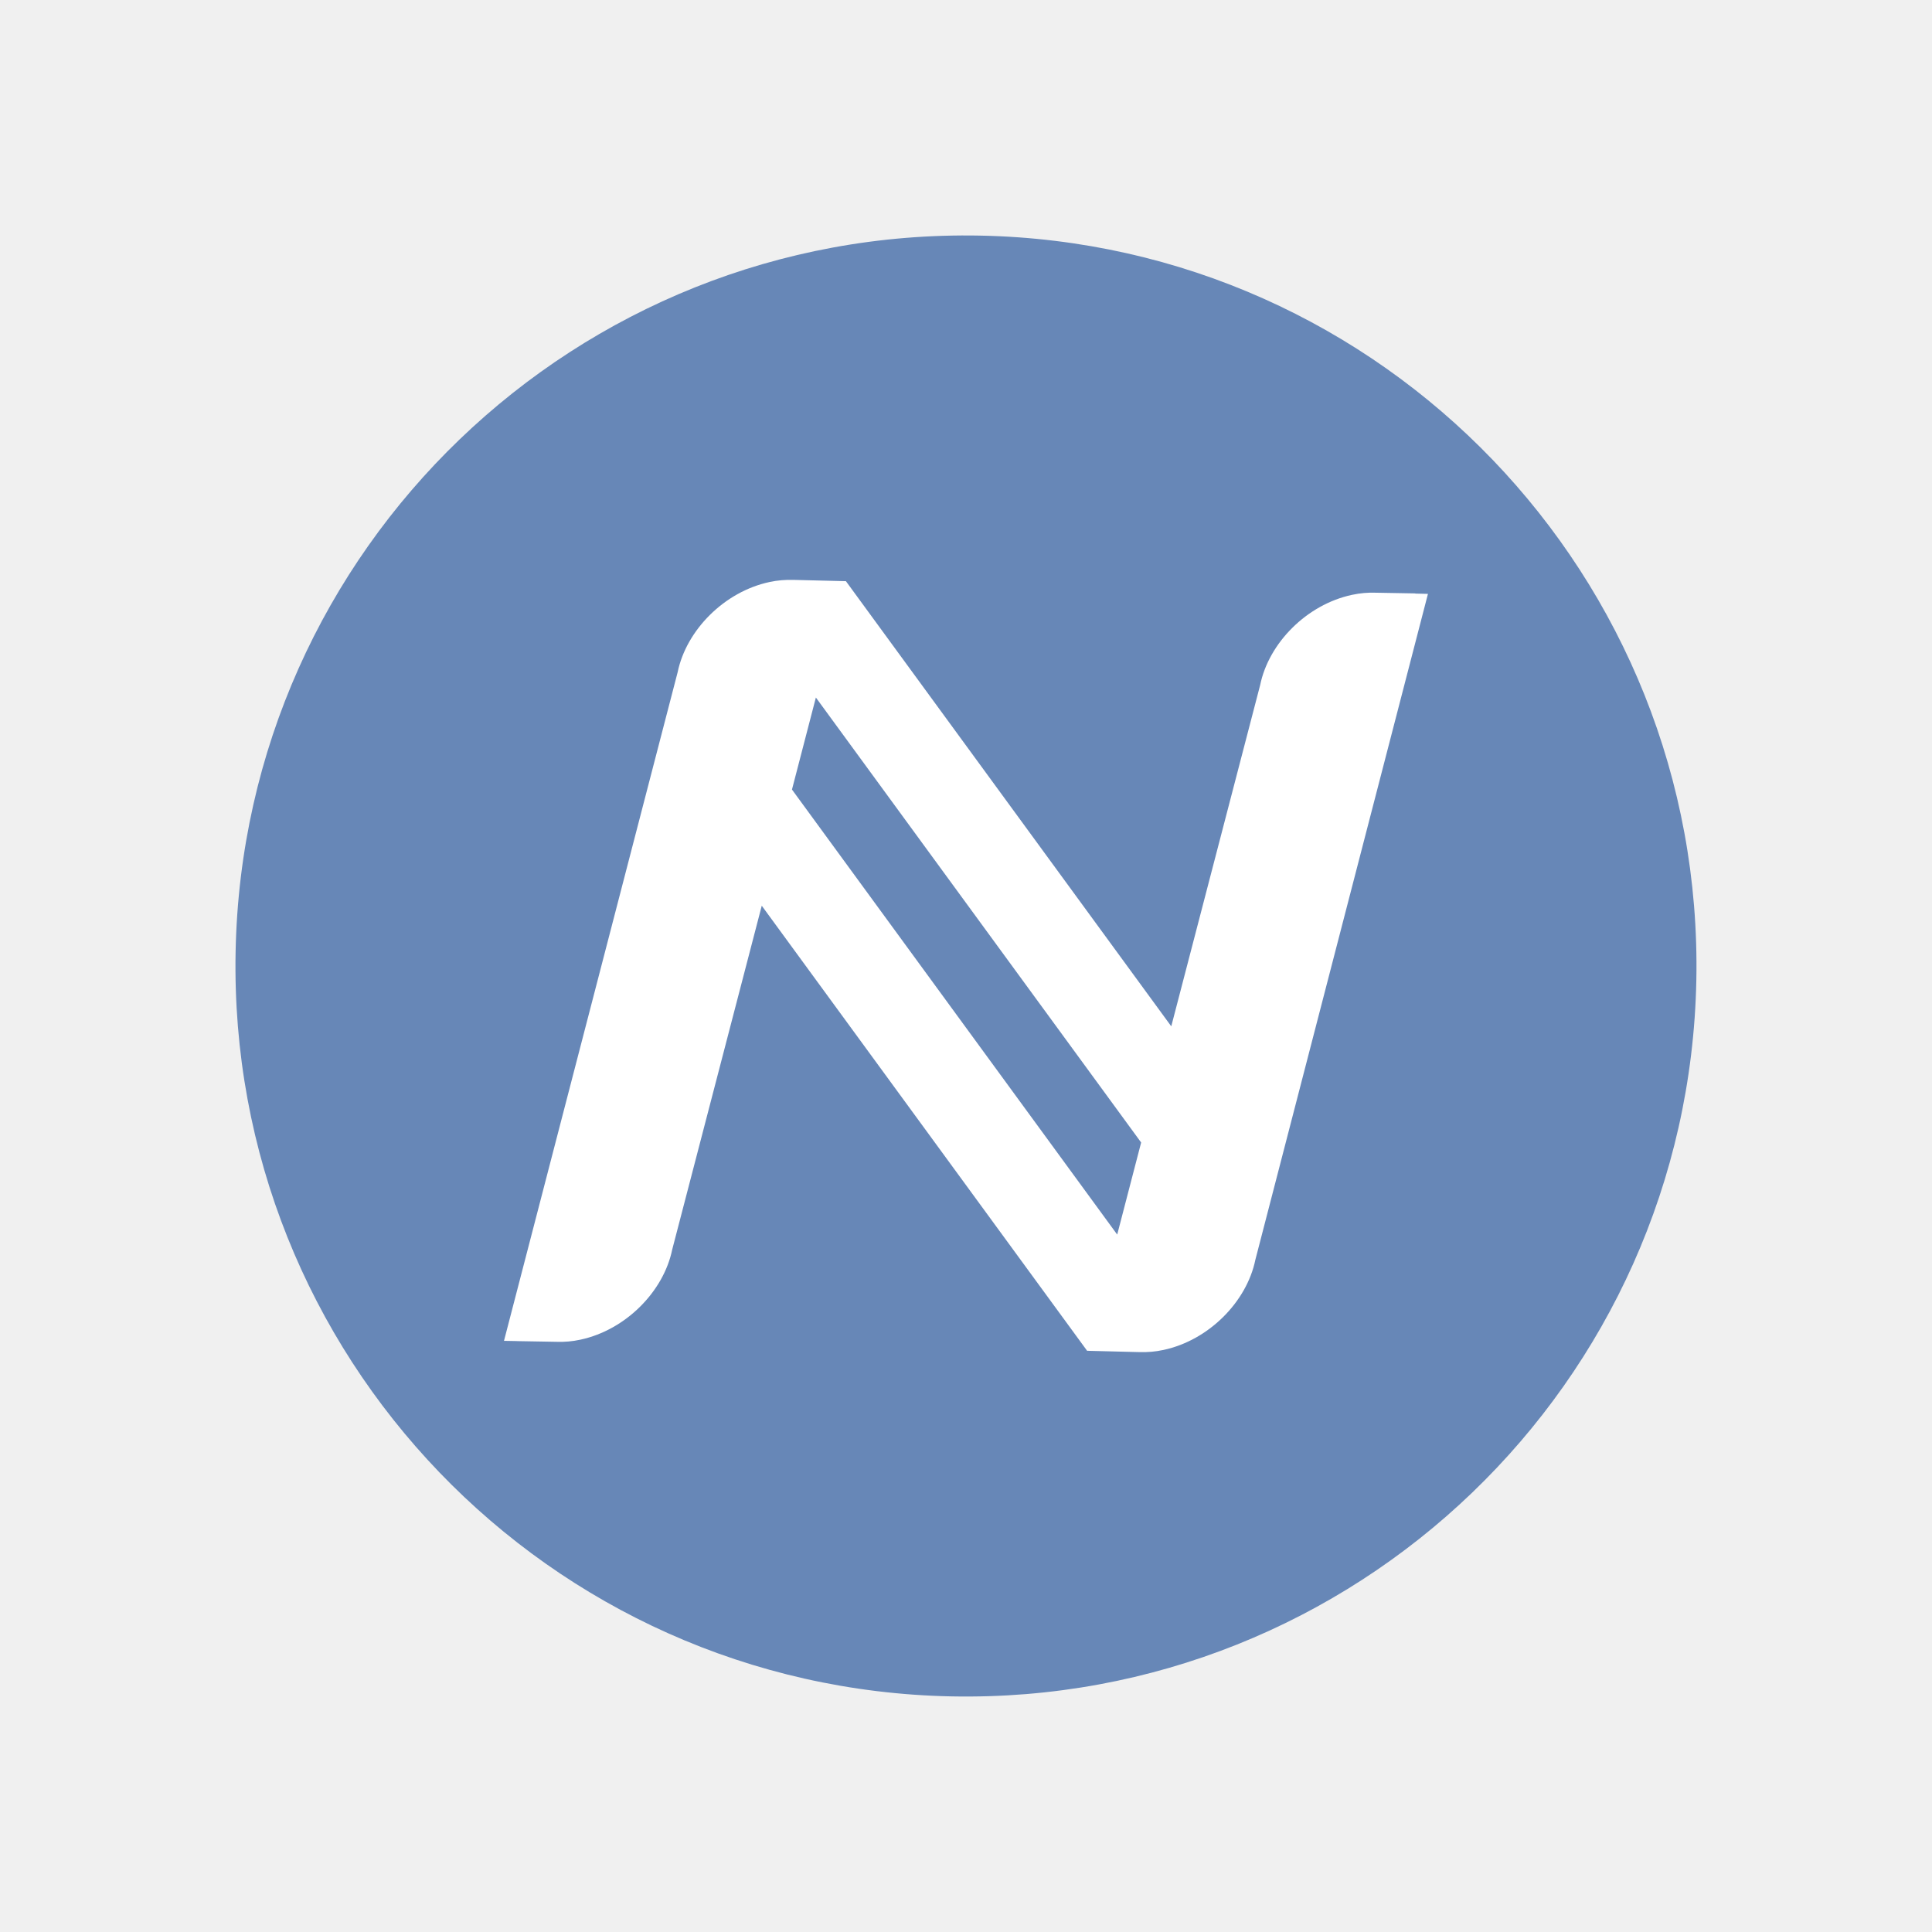
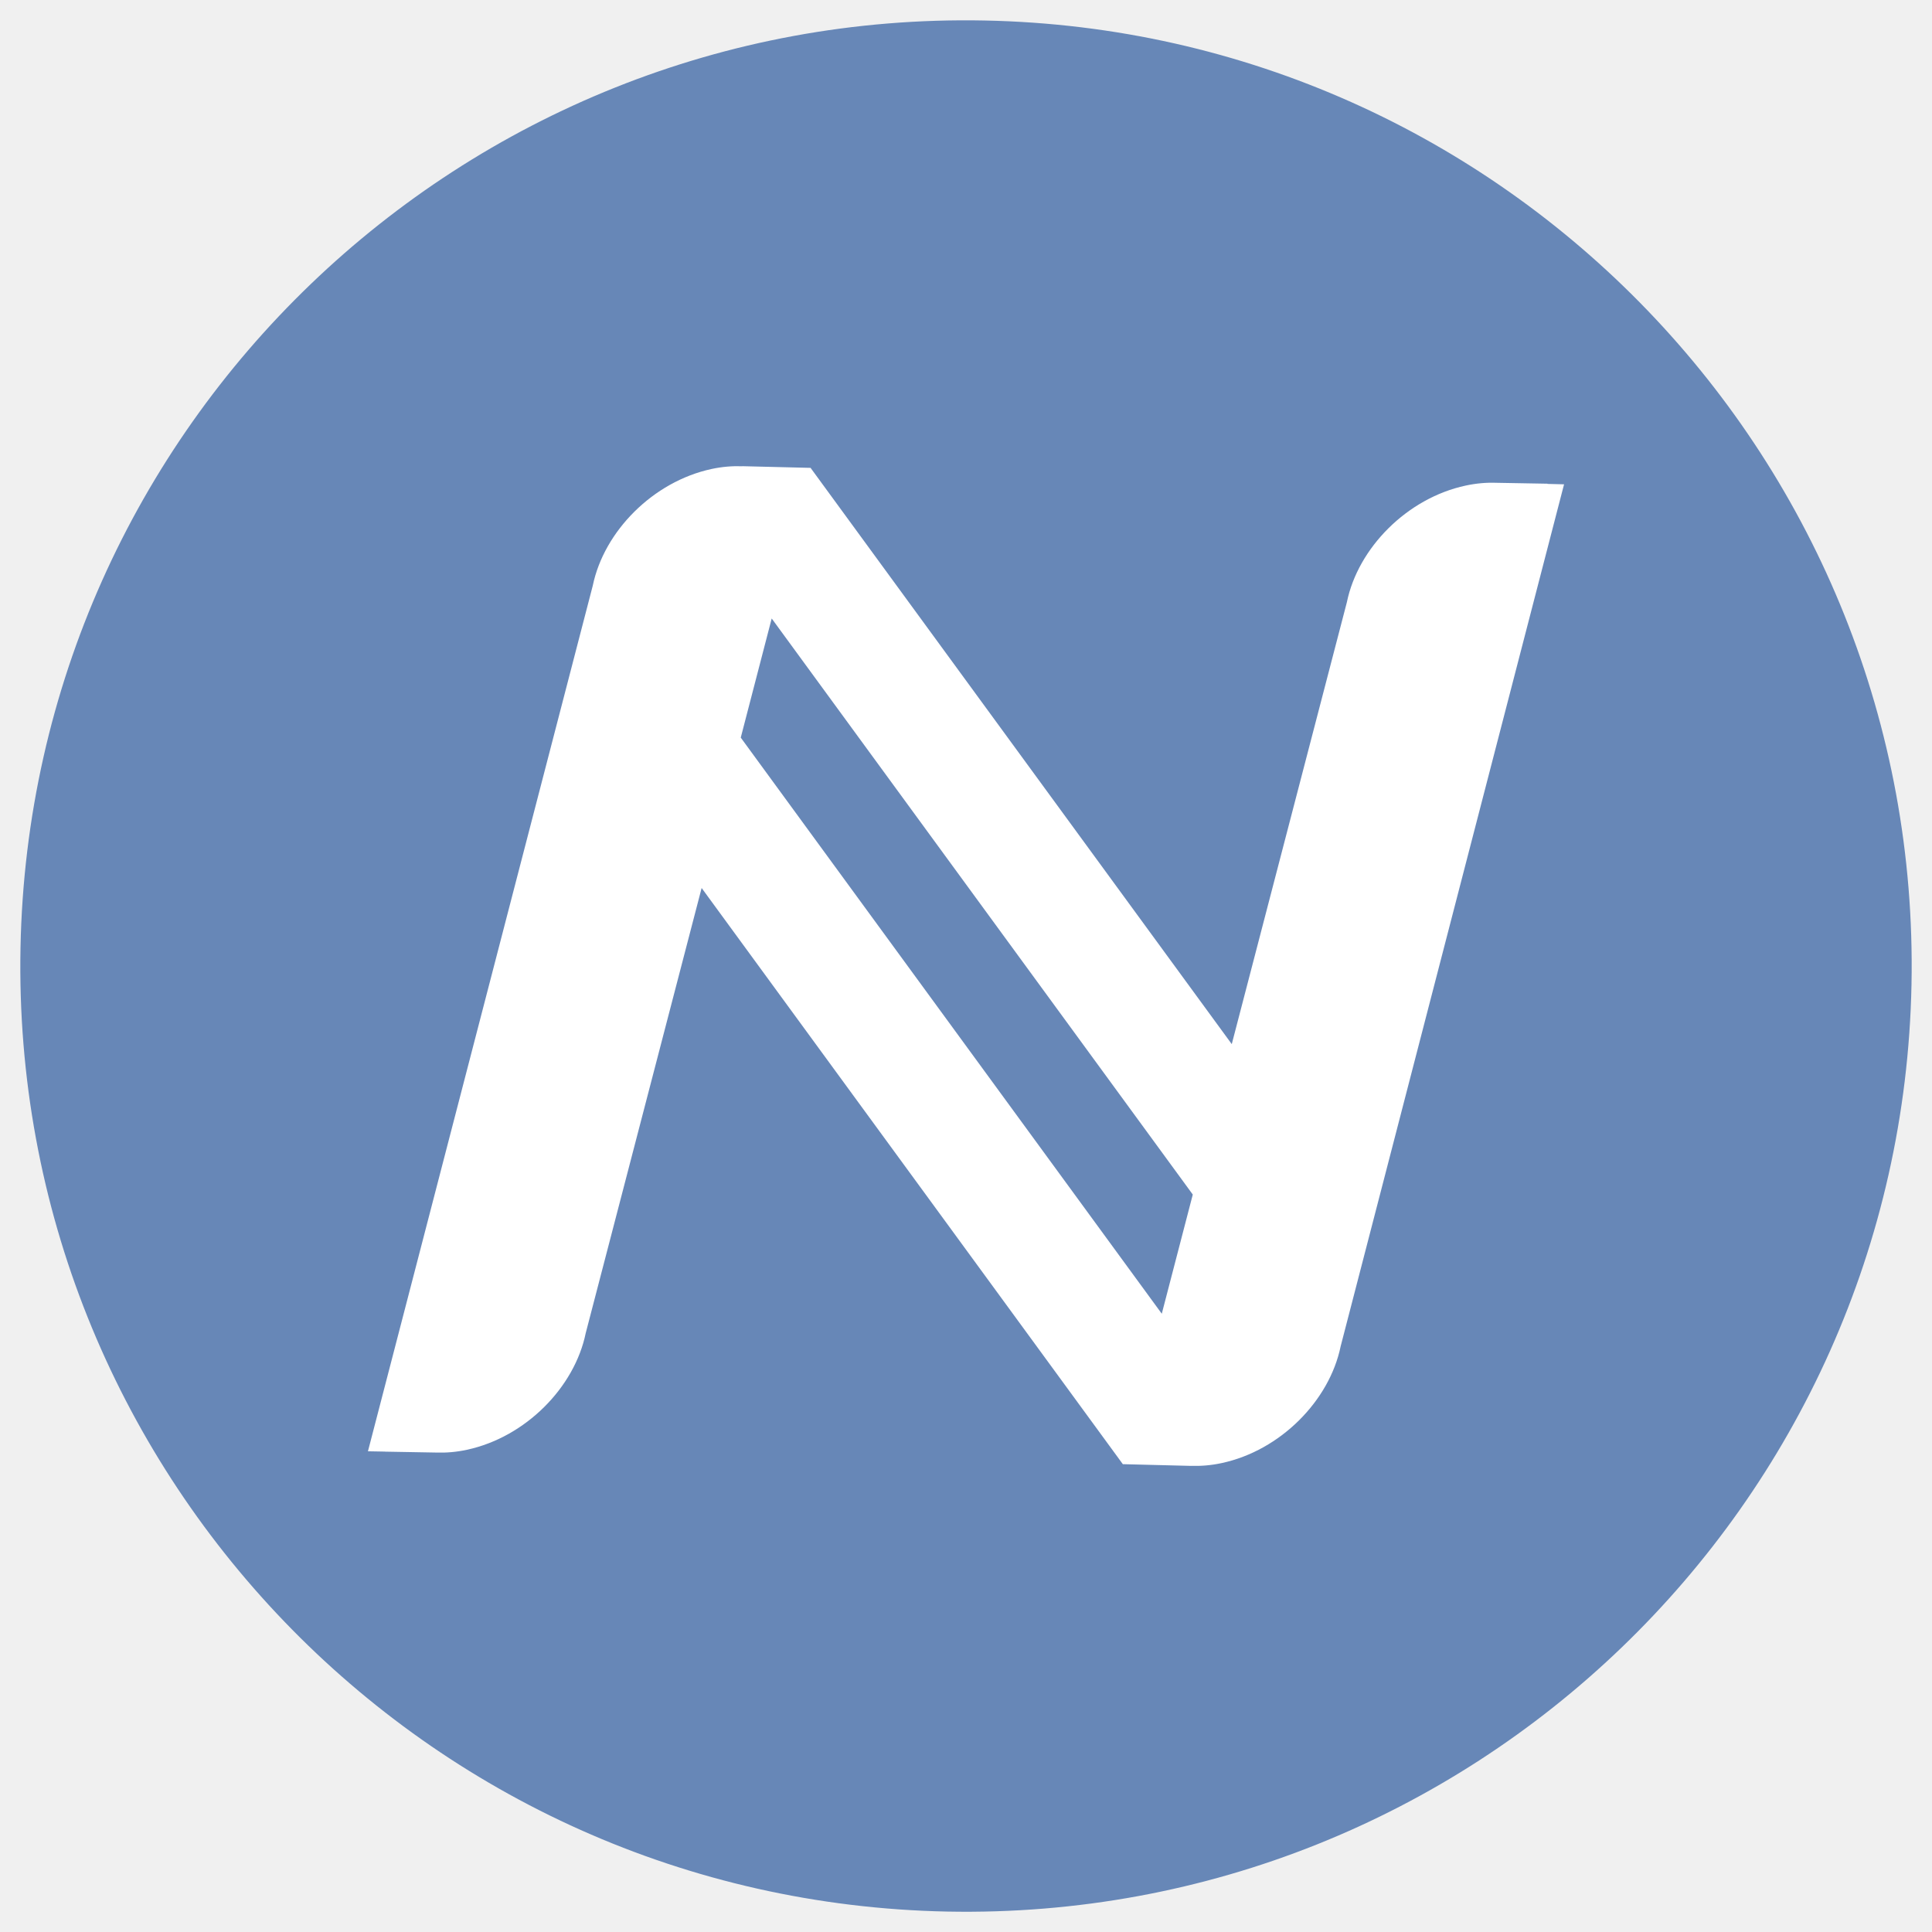
- <svg xmlns="http://www.w3.org/2000/svg" width="123.072" height="123.076" id="svg5757" version="1.1">
+ <svg xmlns="http://www.w3.org/2000/svg" width="123.072" height="123.072" viewBox="14 14 95.072 95.072" id="svg5757" version="1.1">
  <defs id="defs5759" />
  <g id="layer1" transform="translate(62.78169,-470.2193)">
    <g transform="matrix(0.9305797,0.01642274,-0.01642274,0.9305797,-368.9171,245.8733)" id="g3-2">
      <g style="fill:#6787b7;fill-opacity:1" id="g5-48">
        <g style="fill:#6787b7;fill-opacity:1" id="g7-6">
          <g style="fill:#6787b7;fill-opacity:1" id="g9-50">
            <path style="fill:#6787b7;fill-opacity:1" d="m 450.396,300.246 c -0.058,27.612 -22.487,49.953 -50.109,49.9 -27.606,-0.058 -49.951,-22.488 -49.89,-50.102 0.051,-27.614 22.485,-49.957 50.095,-49.901 27.616,0.054 49.961,22.489 49.904,50.103 z" id="path11-9" />
          </g>
        </g>
      </g>
      <g transform="matrix(1.00052,-9.1763025e-6,0.02946347,0.99948,-9.051795,0.1574218)" id="g13-0" style="fill:#ffffff">
        <path d="m 431.436,274.104 0.01,-0.011 h -2.715 c -0.516,-0.01 -1.059,0.045 -1.621,0.176 -3.102,0.718 -5.729,3.396 -6.352,6.281 l -6.361,23.479 -21.89,-30.065 -0.014,0.01 0.013,-0.031 -3.623,-0.025 -0.003,0.003 c -0.519,-0.009 -1.063,0.043 -1.622,0.173 -3.102,0.719 -5.725,3.396 -6.353,6.278 l -12.427,45.998 h 0.899 l -0.001,0.003 h 2.716 c 0.515,0.009 1.06,-0.044 1.62,-0.176 3.103,-0.719 5.729,-3.396 6.352,-6.281 l 6.406,-23.65 21.895,30.066 h 0.006 l -0.006,0.015 3.621,0.027 0.004,-0.003 c 0.518,0.009 1.061,-0.044 1.621,-0.176 3.102,-0.719 5.727,-3.396 6.352,-6.281 l 12.35,-45.804 -0.877,-0.006 z m -20.907,44.25 -21.897,-30.079 1.71,-6.33 21.9,30.076 -1.713,6.333 z" id="path15-0" style="fill:#ffffff" />
      </g>
    </g>
  </g>
</svg>
